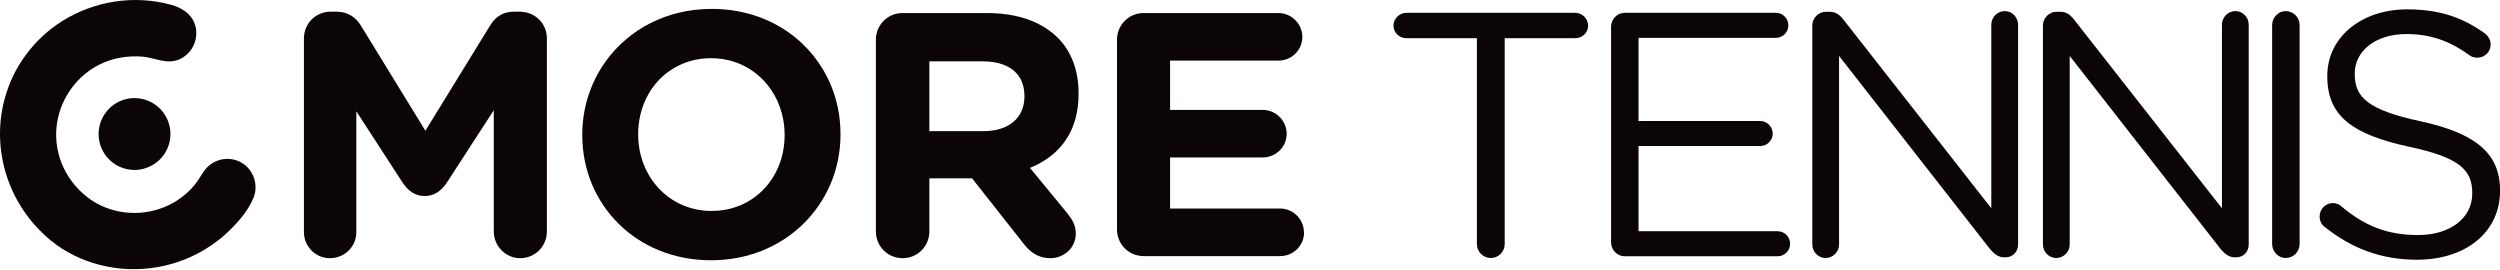
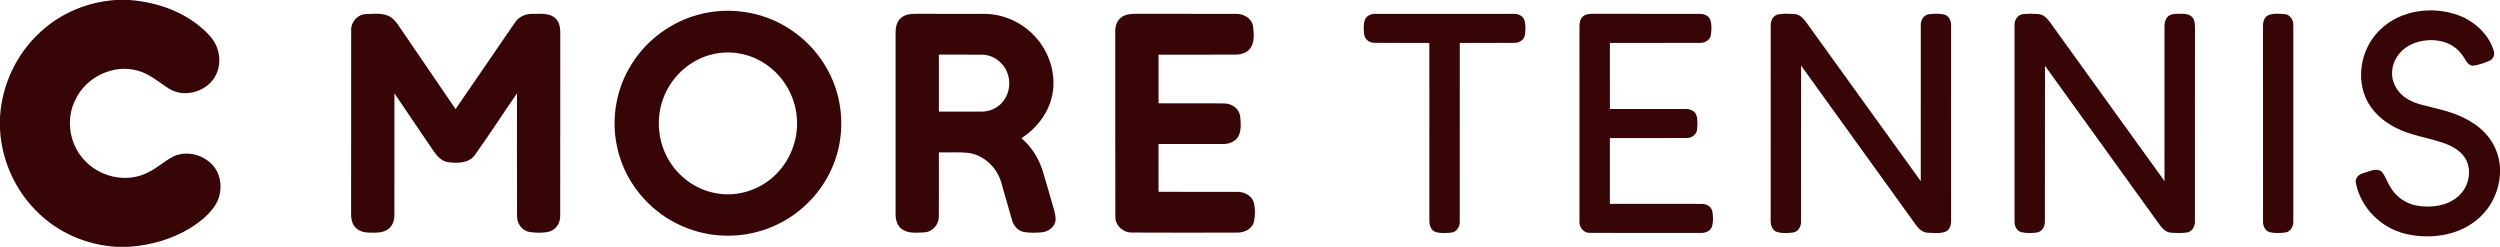
- <svg xmlns="http://www.w3.org/2000/svg" width="988px" height="106.667px" viewBox="0 0 741 80" version="1.1">
-   <defs>
-     <clipPath id="clip1">
-       <path d="M 0 0 L 76 0 L 76 79.785 L 0 79.785 Z M 0 0 " />
-     </clipPath>
-   </defs>
-   <g id="surface1">
-     <path style=" stroke:none;fill-rule:nonzero;fill:rgb(4.314%,2.353%,1.961%);fill-opacity:1;" d="M 154.715 3.512 C 154.531 3.5 154.359 3.461 154.176 3.461 L 152.426 3.461 C 149.23 3.461 146.973 4.793 145.324 7.473 L 140.586 15.176 L 133.914 26.023 L 126.086 38.75 L 121.797 31.758 L 110.258 12.949 L 106.957 7.57 C 105.52 5.203 103.148 3.461 99.75 3.461 L 98.004 3.461 C 93.582 3.461 90.082 6.957 90.082 11.379 L 90.082 68.809 C 90.082 70.785 90.82 72.543 92 73.895 C 93.406 75.504 95.453 76.523 97.801 76.523 C 102.121 76.523 105.617 73.133 105.617 68.809 L 105.617 32.992 L 108.809 37.91 L 117.137 50.75 L 119.301 54.086 C 120.945 56.559 123 58.102 125.883 58.102 C 128.766 58.102 130.82 56.559 132.469 54.086 L 146.355 32.68 L 146.355 68.605 C 146.355 72.926 149.852 76.523 154.176 76.523 C 158.598 76.523 162.094 73.02 162.094 68.605 L 162.094 11.379 C 162.094 7.141 158.871 3.789 154.715 3.512 " />
-     <path style=" stroke:none;fill-rule:nonzero;fill:rgb(4.314%,2.353%,1.961%);fill-opacity:1;" d="M 210.957 62.523 C 198.203 62.523 189.152 52.238 189.152 39.891 L 189.152 39.68 C 189.152 38.84 189.199 38.016 189.281 37.199 C 189.73 32.609 191.43 28.434 194.094 25.098 C 195.891 22.848 198.129 20.992 200.719 19.648 C 203.652 18.125 207.027 17.246 210.75 17.246 C 215.652 17.246 220 18.773 223.504 21.348 C 227.508 24.285 230.395 28.586 231.727 33.574 C 232.266 35.586 232.562 37.703 232.562 39.891 L 232.562 40.094 C 232.562 47.539 229.328 54.145 223.977 58.227 C 220.457 60.918 216.02 62.523 210.957 62.523 M 249.062 37.477 C 248.766 32.277 247.434 27.371 245.238 22.969 C 239.207 10.898 226.652 2.633 210.957 2.633 C 197.562 2.633 186.375 8.738 179.602 18.074 C 178.836 19.125 178.129 20.223 177.477 21.352 C 176.242 23.512 175.219 25.805 174.438 28.207 C 173.234 31.887 172.586 35.812 172.586 39.891 L 172.586 40.094 C 172.586 60.574 188.531 77.145 210.75 77.145 C 221.629 77.145 231.039 73.121 237.824 66.621 C 244.906 59.836 249.125 50.352 249.125 39.891 L 249.125 39.68 C 249.125 38.941 249.102 38.207 249.062 37.477 " />
-     <path style=" stroke:none;fill-rule:nonzero;fill:rgb(4.314%,2.353%,1.961%);fill-opacity:1;" d="M 303.648 28.465 L 303.648 28.672 C 303.648 28.73 303.637 28.793 303.637 28.852 C 303.547 34.824 299.141 38.863 291.504 38.863 L 275.461 38.863 L 275.461 18.176 L 291.195 18.176 C 295.75 18.176 299.258 19.402 301.371 21.797 C 302.77 23.383 303.559 25.477 303.629 28.07 C 303.633 28.207 303.648 28.328 303.648 28.465 M 313.52 11.176 C 311.84 9.492 309.852 8.102 307.582 6.977 C 303.477 4.953 298.441 3.863 292.535 3.863 L 267.535 3.863 C 263.113 3.863 259.613 7.367 259.613 11.789 L 259.613 68.605 C 259.613 73.02 263.113 76.523 267.535 76.523 C 271.965 76.523 275.461 73.02 275.461 68.605 L 275.461 52.852 L 288.113 52.852 L 303.543 72.414 C 305.395 74.773 307.758 76.523 311.359 76.523 C 315.168 76.523 318.867 73.641 318.867 69.219 C 318.867 66.75 317.844 65.098 316.301 63.148 L 305.676 50.23 L 305.289 49.766 C 311.961 47.02 316.82 42.293 318.758 35.18 C 319.043 34.141 319.27 33.059 319.426 31.914 C 319.598 30.625 319.691 29.27 319.691 27.848 L 319.691 27.645 C 319.691 20.844 317.531 15.188 313.52 11.176 " />
-     <path style=" stroke:none;fill-rule:nonzero;fill:rgb(4.314%,2.353%,1.961%);fill-opacity:1;" d="M 386.473 68.43 C 386.223 64.746 383.164 61.805 379.426 61.805 L 346.812 61.805 L 346.812 46.676 L 374.281 46.676 C 375.367 46.676 376.391 46.414 377.312 45.988 C 379.703 44.875 381.371 42.5 381.371 39.68 C 381.371 35.773 378.188 32.578 374.281 32.578 L 346.812 32.578 L 346.812 17.969 L 378.906 17.969 C 382.816 17.969 386.012 14.883 386.012 10.973 C 386.012 7.062 382.816 3.867 378.906 3.867 L 338.996 3.867 C 334.574 3.867 331.078 7.367 331.078 11.789 L 331.078 67.984 C 331.078 72.414 334.574 75.91 338.996 75.91 L 379.426 75.91 C 383.328 75.91 386.523 72.812 386.523 68.906 C 386.523 68.746 386.484 68.594 386.473 68.43 " />
-     <path style=" stroke:none;fill-rule:nonzero;fill:rgb(4.314%,2.353%,1.961%);fill-opacity:1;" d="M 39.871 29.074 C 34.605 29.074 30.238 32.902 29.383 37.922 C 29.281 38.512 29.219 39.105 29.219 39.719 C 29.219 45.605 33.992 50.375 39.871 50.375 C 40.426 50.375 40.969 50.32 41.504 50.234 C 46.605 49.449 50.52 45.047 50.52 39.719 C 50.52 33.844 45.754 29.074 39.871 29.074 " />
-     <path style=" stroke:none;fill-rule:nonzero;fill:rgb(4.314%,2.353%,1.961%);fill-opacity:1;" d="M 437.75 11.324 L 416.836 11.324 C 414.773 11.324 413.023 9.68 413.023 7.617 C 413.023 5.555 414.773 3.801 416.836 3.801 L 466.91 3.801 C 468.969 3.801 470.723 5.555 470.723 7.617 C 470.723 9.68 468.969 11.324 466.91 11.324 L 445.992 11.324 L 445.992 72.348 C 445.992 74.617 444.137 76.473 441.871 76.473 C 439.605 76.473 437.75 74.617 437.75 72.348 L 437.75 11.324 " />
-     <path style=" stroke:none;fill-rule:nonzero;fill:rgb(4.314%,2.353%,1.961%);fill-opacity:1;" d="M 477.523 71.836 L 477.523 7.922 C 477.523 5.656 479.375 3.801 481.539 3.801 L 526.359 3.801 C 528.422 3.801 530.066 5.449 530.066 7.512 C 530.066 9.574 528.422 11.223 526.359 11.223 L 485.664 11.223 L 485.664 35.859 L 521.723 35.859 C 523.785 35.859 525.434 37.613 525.434 39.57 C 525.434 41.633 523.785 43.281 521.723 43.281 L 485.664 43.281 L 485.664 68.535 L 526.875 68.535 C 528.934 68.535 530.586 70.188 530.586 72.246 C 530.586 74.309 528.934 75.957 526.875 75.957 L 481.539 75.957 C 479.375 75.957 477.523 74.102 477.523 71.836 " />
-     <path style=" stroke:none;fill-rule:nonzero;fill:rgb(4.314%,2.353%,1.961%);fill-opacity:1;" d="M 537.164 7.512 C 537.164 5.348 539.016 3.488 541.18 3.488 L 542.316 3.488 C 544.172 3.488 545.305 4.418 546.438 5.863 L 590.223 61.73 L 590.223 7.305 C 590.223 5.141 591.977 3.285 594.242 3.285 C 596.406 3.285 598.156 5.141 598.156 7.305 L 598.156 72.453 C 598.156 74.617 596.613 76.266 594.449 76.266 L 594.039 76.266 C 592.285 76.266 591.051 75.234 589.812 73.789 L 545.098 16.582 L 545.098 72.453 C 545.098 74.617 543.344 76.473 541.078 76.473 C 538.914 76.473 537.164 74.617 537.164 72.453 L 537.164 7.512 " />
-     <path style=" stroke:none;fill-rule:nonzero;fill:rgb(4.314%,2.353%,1.961%);fill-opacity:1;" d="M 605.523 7.512 C 605.523 5.348 607.379 3.488 609.543 3.488 L 610.676 3.488 C 612.531 3.488 613.664 4.418 614.797 5.863 L 658.586 61.73 L 658.586 7.305 C 658.586 5.141 660.34 3.285 662.605 3.285 C 664.77 3.285 666.52 5.141 666.52 7.305 L 666.52 72.453 C 666.52 74.617 664.977 76.266 662.812 76.266 L 662.398 76.266 C 660.645 76.266 659.41 75.234 658.176 73.789 L 613.461 16.582 L 613.461 72.453 C 613.461 74.617 611.707 76.473 609.441 76.473 C 607.273 76.473 605.523 74.617 605.523 72.453 L 605.523 7.512 " />
-     <path style=" stroke:none;fill-rule:nonzero;fill:rgb(4.314%,2.353%,1.961%);fill-opacity:1;" d="M 673.461 7.41 C 673.461 5.141 675.316 3.285 677.48 3.285 C 679.746 3.285 681.602 5.141 681.602 7.41 L 681.602 72.348 C 681.602 74.617 679.746 76.473 677.48 76.473 C 675.316 76.473 673.461 74.617 673.461 72.348 L 673.461 7.41 " />
-     <path style=" stroke:none;fill-rule:nonzero;fill:rgb(4.314%,2.353%,1.961%);fill-opacity:1;" d="M 689.086 67.297 C 688.16 66.68 687.539 65.543 687.539 64.207 C 687.539 61.938 689.297 60.188 691.457 60.188 C 692.488 60.188 693.414 60.598 693.93 61.113 C 700.73 66.887 707.531 69.668 716.699 69.668 C 726.387 69.668 732.773 64.516 732.773 57.402 L 732.773 57.195 C 732.773 50.496 729.168 46.68 714.023 43.488 C 697.434 39.879 689.809 34.52 689.809 22.664 L 689.809 22.461 C 689.809 11.121 699.805 2.77 713.504 2.77 C 722.984 2.77 729.887 5.141 736.484 9.883 C 737.309 10.5 738.234 11.637 738.234 13.184 C 738.234 15.344 736.484 17.098 734.316 17.098 C 733.391 17.098 732.672 16.895 731.949 16.375 C 725.871 11.945 719.996 10.09 713.297 10.09 C 703.922 10.09 697.949 15.246 697.949 21.738 L 697.949 21.945 C 697.949 28.746 701.656 32.559 717.523 35.961 C 733.598 39.469 741.012 45.34 741.012 56.371 L 741.012 56.578 C 741.012 68.945 730.715 76.984 716.391 76.984 C 705.883 76.984 697.125 73.688 689.086 67.297 " />
-     <g clip-path="url(#clip1)" clip-rule="nonzero">
-       <path style=" stroke:none;fill-rule:nonzero;fill:rgb(4.314%,2.353%,1.961%);fill-opacity:1;" d="M 75.344 52.965 C 74.723 50.984 73.41 49.23 71.516 48.164 C 68.148 46.254 63.789 46.953 61.191 49.824 C 59.859 51.293 59.027 53.191 57.758 54.727 C 56.25 56.582 54.391 58.195 52.375 59.488 C 52.012 59.723 51.637 59.938 51.258 60.148 C 44.254 64.09 35.484 64.117 28.434 60.16 C 20.965 55.77 16.301 47.695 16.66 38.961 C 16.824 35.137 17.949 31.453 19.836 28.227 C 22.121 24.305 25.527 21.047 29.73 19.02 C 33.625 17.133 37.812 16.465 42.109 16.777 C 45.945 17.062 49.379 19.25 53.191 17.57 C 56.43 16.152 58.418 12.742 58.152 9.242 C 58.137 9.039 58.145 8.844 58.113 8.645 C 57.488 4.633 54.402 2.422 50.723 1.418 C 39.559 -1.637 27.75 0.367 18.336 6.316 C 14.312 8.863 10.746 12.141 7.836 16.035 C 6.598 17.691 5.469 19.441 4.496 21.316 C 3.488 23.23 2.68 25.199 2.012 27.195 C -2.746 41.492 1.117 57.441 11.711 68.207 C 12.801 69.316 13.934 70.387 15.16 71.375 C 19.438 74.82 24.336 77.156 29.469 78.492 C 40.598 81.387 52.828 79.387 62.477 72.812 C 63.867 71.867 65.227 70.855 66.5 69.715 C 69.863 66.703 73.449 62.824 75.168 58.57 C 75.898 56.738 75.906 54.758 75.344 52.965 " />
-     </g>
+ <svg xmlns="http://www.w3.org/2000/svg" width="1550pt" height="153pt" viewBox="0 0 1550 153" version="1.1">
+   <g id="#ffffffff">
+ </g>
+   <g id="#370505ff">
+     <path fill="#370505" opacity="1.00" d=" M 71.97 0.00 L 80.29 0.00 C 98.62 1.39 117.35 8.25 129.93 22.10 C 135.71 28.21 137.70 37.70 134.34 45.49 C 129.78 56.32 115.03 61.24 104.96 55.09 C 98.61 51.06 92.80 45.79 85.37 43.80 C 70.39 39.51 53.38 47.73 46.80 61.71 C 40.74 73.46 42.83 88.61 51.57 98.47 C 60.97 109.60 78.07 113.74 91.25 107.15 C 97.26 104.48 101.98 99.69 107.86 96.82 C 117.42 92.63 129.78 97.06 134.58 106.32 C 137.75 112.66 137.38 120.63 133.76 126.72 C 129.98 132.84 124.20 137.44 118.19 141.24 C 106.76 148.32 93.49 152.05 80.13 153.00 L 71.72 153.00 C 55.62 151.92 39.85 145.88 27.53 135.40 C 11.22 121.85 1.12 101.35 0.00 80.20 L 0.00 72.59 C 1.16 52.69 10.19 33.37 24.95 19.94 C 37.68 8.07 54.62 1.05 71.97 0.00 Z" />
+     <path fill="#370505" opacity="1.00" d=" M 439.46 7.68 C 454.40 5.13 470.14 7.51 483.59 14.50 C 497.24 21.52 508.49 33.11 515.01 47.02 C 522.05 61.80 523.50 79.13 519.12 94.91 C 515.03 109.80 505.74 123.16 493.31 132.30 C 481.19 141.33 466.10 146.24 450.99 146.13 C 434.25 146.11 417.62 139.87 405.03 128.85 C 393.25 118.67 384.98 104.45 382.20 89.11 C 379.00 72.22 382.44 54.19 391.66 39.67 C 402.12 22.88 419.94 10.91 439.46 7.68 M 441.50 33.71 C 427.01 37.13 415.01 48.73 410.58 62.88 C 406.47 75.54 408.40 90.02 415.80 101.10 C 422.32 111.07 433.09 118.23 444.91 119.96 C 457.51 122.04 470.84 117.76 480.10 109.02 C 489.91 99.97 495.19 86.30 494.04 73.01 C 493.04 58.90 484.77 45.55 472.57 38.40 C 463.34 32.87 451.94 31.12 441.50 33.71 Z" />
+     <path fill="#370505" opacity="1.00" d=" M 1476.05 18.07 C 1488.68 6.04 1508.43 3.62 1524.46 9.54 C 1534.15 13.27 1542.75 20.97 1545.97 31.02 C 1546.97 33.45 1546.09 36.54 1543.58 37.61 C 1540.23 39.06 1536.71 40.37 1533.07 40.74 C 1529.37 40.38 1528.40 36.11 1526.29 33.71 C 1519.72 24.61 1506.70 23.00 1496.75 26.79 C 1489.21 29.54 1483.11 36.77 1483.11 45.01 C 1482.81 51.75 1486.93 58.06 1492.63 61.41 C 1498.26 64.85 1504.96 65.61 1511.20 67.43 C 1521.98 69.95 1532.86 74.21 1540.65 82.38 C 1546.17 88.06 1549.42 95.72 1550.00 103.60 L 1550.00 107.65 C 1549.54 116.58 1546.09 125.34 1540.12 132.01 C 1528.23 145.55 1508.22 149.06 1491.30 144.93 C 1476.42 141.39 1463.83 129.01 1460.75 113.94 C 1459.78 110.78 1462.19 108.05 1465.15 107.39 C 1468.75 106.47 1473.14 103.78 1476.59 106.38 C 1479.20 109.35 1480.16 113.36 1482.42 116.58 C 1485.99 122.45 1492.19 126.53 1498.97 127.58 C 1507.54 128.94 1517.15 127.72 1523.93 121.88 C 1530.11 116.64 1532.66 107.26 1529.33 99.76 C 1526.87 94.34 1521.44 91.08 1516.09 89.04 C 1506.02 85.39 1495.11 84.19 1485.51 79.28 C 1477.47 75.26 1470.25 68.93 1466.69 60.53 C 1460.54 46.26 1464.72 28.56 1476.05 18.07 Z" />
+     <path fill="#370505" opacity="1.00" d=" M 217.73 19.00 C 217.40 13.69 221.69 8.81 227.05 8.72 C 232.12 8.63 237.79 7.76 242.30 10.63 C 245.66 12.97 247.57 16.72 249.92 19.97 C 260.77 35.86 271.57 51.77 282.45 67.63 C 294.69 49.81 306.87 31.95 319.16 14.15 C 321.50 10.46 325.79 8.46 330.11 8.62 C 334.96 8.63 340.73 7.80 344.54 11.52 C 347.33 14.24 347.45 18.38 347.37 22.02 C 347.31 59.33 347.41 96.65 347.32 133.96 C 347.41 138.20 344.74 142.50 340.50 143.59 C 336.51 144.56 332.26 144.43 328.22 143.82 C 323.62 143.01 320.45 138.56 320.57 134.00 C 320.45 108.62 320.55 83.24 320.52 57.87 C 311.87 70.42 303.58 83.24 294.74 95.66 C 290.98 101.42 283.43 101.35 277.39 100.47 C 273.47 99.74 270.78 96.52 268.64 93.41 C 260.57 81.59 252.61 69.69 244.54 57.87 C 244.54 82.90 244.55 107.94 244.53 132.97 C 244.59 136.31 243.56 139.91 240.77 141.98 C 237.42 144.56 232.96 144.29 228.97 144.23 C 225.73 144.19 222.23 143.32 220.08 140.73 C 218.02 138.33 217.63 135.04 217.69 132.00 C 217.74 94.33 217.66 56.66 217.73 19.00 Z" />
+     <path fill="#370505" opacity="1.00" d=" M 558.43 11.29 C 560.99 8.90 564.69 8.52 568.05 8.57 C 582.02 8.60 595.99 8.56 609.97 8.59 C 621.59 8.55 633.07 13.53 641.07 21.94 C 650.51 31.65 655.20 46.08 652.30 59.42 C 649.91 70.31 642.58 79.67 633.32 85.69 C 639.48 90.98 643.98 98.05 646.41 105.78 C 648.40 112.17 650.15 118.62 652.05 125.03 C 653.02 128.65 654.48 132.23 654.48 136.02 C 654.36 140.44 650.18 143.57 646.07 144.03 C 642.35 144.35 638.56 144.46 634.87 143.85 C 631.16 143.17 628.43 140.03 627.46 136.50 C 625.07 128.53 623.00 120.47 620.59 112.51 C 617.69 103.37 609.57 95.77 599.85 94.73 C 593.96 94.21 588.02 94.60 582.11 94.49 C 582.09 107.68 582.17 120.88 582.08 134.08 C 582.23 139.16 578.17 143.83 573.03 144.07 C 568.34 144.29 562.99 144.94 558.99 141.93 C 555.94 139.64 555.15 135.60 555.26 132.00 C 555.26 95.00 555.27 57.99 555.26 20.98 C 555.19 17.55 555.70 13.69 558.43 11.29 M 582.12 33.87 C 582.11 45.65 582.11 57.42 582.12 69.20 C 590.73 69.20 599.35 69.20 607.96 69.20 C 612.08 69.29 616.26 68.03 619.44 65.37 C 625.18 60.74 627.19 52.34 624.66 45.48 C 622.39 38.94 615.96 33.97 608.97 33.91 C 600.02 33.80 591.07 33.90 582.12 33.87 Z" />
+     <path fill="#370505" opacity="1.00" d=" M 694.93 10.98 C 697.72 8.62 701.56 8.57 705.04 8.57 C 725.35 8.61 745.67 8.53 765.99 8.61 C 770.75 8.33 775.92 11.13 776.85 16.10 C 777.42 20.71 778.00 26.08 775.11 30.07 C 772.79 33.16 768.68 33.95 765.04 33.87 C 749.46 33.88 733.88 33.85 718.30 33.88 C 718.30 43.94 718.29 53.99 718.30 64.05 C 731.89 64.13 745.49 63.94 759.08 64.14 C 763.64 64.11 768.18 67.27 768.89 71.94 C 769.29 75.87 769.71 80.14 768.11 83.87 C 766.41 87.73 761.95 89.42 757.96 89.29 C 744.74 89.32 731.52 89.29 718.30 89.30 C 718.29 99.18 718.30 109.06 718.29 118.93 C 734.54 118.96 750.78 118.91 767.02 118.95 C 771.34 118.83 776.05 121.13 777.34 125.51 C 778.33 129.42 778.31 133.67 777.41 137.59 C 776.20 142.11 771.34 144.33 766.97 144.20 C 745.32 144.26 723.65 144.29 701.99 144.18 C 696.64 144.37 691.54 140.13 691.52 134.63 C 691.37 96.40 691.51 58.17 691.45 19.95 C 691.35 16.67 692.25 13.10 694.93 10.98 Z" />
+     <path fill="#370505" opacity="1.00" d=" M 846.26 12.21 C 847.29 9.56 850.29 8.49 852.95 8.59 C 881.29 8.56 909.64 8.59 937.99 8.58 C 940.92 8.38 944.35 9.65 945.24 12.73 C 946.00 15.70 945.89 18.88 945.40 21.89 C 944.83 24.87 941.80 26.64 938.91 26.57 C 927.63 26.67 916.34 26.57 905.06 26.61 C 905.05 63.40 905.07 100.19 905.05 136.99 C 905.30 140.21 903.37 143.76 899.94 144.20 C 896.68 144.51 893.26 144.77 890.09 143.84 C 886.91 142.73 886.04 139.06 886.20 136.06 C 886.19 99.58 886.21 63.09 886.19 26.61 C 874.81 26.55 863.43 26.69 852.05 26.55 C 848.90 26.60 845.89 24.20 845.72 20.96 C 845.51 18.06 845.23 14.99 846.26 12.21 Z" />
+     <path fill="#370505" opacity="1.00" d=" M 981.31 10.29 C 983.09 8.60 985.69 8.57 988.01 8.56 C 1009.98 8.62 1031.95 8.54 1053.91 8.60 C 1056.54 8.52 1059.49 9.75 1060.42 12.41 C 1061.36 15.47 1061.24 18.83 1060.68 21.96 C 1060.07 25.00 1056.93 26.68 1054.03 26.57 C 1035.39 26.65 1016.75 26.58 998.12 26.61 C 998.12 40.27 998.10 53.93 998.13 67.58 C 1013.72 67.59 1029.31 67.56 1044.90 67.59 C 1047.50 67.49 1050.52 68.47 1051.63 71.06 C 1052.74 73.88 1052.40 77.02 1052.23 79.98 C 1052.05 83.23 1049.02 85.61 1045.88 85.55 C 1029.96 85.69 1014.04 85.56 998.12 85.61 C 998.12 99.20 998.12 112.80 998.12 126.39 C 1017.03 126.42 1035.95 126.36 1054.87 126.42 C 1057.81 126.30 1061.02 127.95 1061.63 131.04 C 1062.19 134.15 1062.30 137.47 1061.40 140.52 C 1060.39 143.56 1056.93 144.60 1054.04 144.42 C 1031.38 144.39 1008.71 144.48 986.04 144.38 C 981.96 144.72 978.90 140.92 979.28 137.04 C 979.23 97.02 979.28 56.99 979.26 16.97 C 979.25 14.64 979.44 11.96 981.31 10.29 Z" />
+     <path fill="#370505" opacity="1.00" d=" M 1102.12 9.01 C 1105.65 8.26 1109.35 8.52 1112.94 8.75 C 1116.08 9.07 1118.25 11.63 1120.00 14.02 C 1143.63 46.79 1167.21 79.59 1190.88 112.33 C 1190.89 80.22 1190.88 48.10 1190.89 15.99 C 1190.60 12.76 1192.55 9.26 1195.98 8.79 C 1199.24 8.50 1202.68 8.22 1205.87 9.17 C 1208.61 10.16 1209.77 13.23 1209.67 15.95 C 1209.69 55.62 1209.64 95.29 1209.69 134.95 C 1209.81 138.03 1209.63 141.99 1206.46 143.54 C 1202.88 145.02 1198.84 144.35 1195.08 144.30 C 1190.50 144.04 1188.09 139.67 1185.66 136.40 C 1162.68 104.48 1139.67 72.58 1116.68 40.67 C 1116.65 72.78 1116.70 104.89 1116.65 137.00 C 1116.82 140.07 1115.20 143.47 1111.95 144.12 C 1108.49 144.53 1104.79 144.85 1101.45 143.72 C 1098.40 142.53 1097.67 138.93 1097.81 136.02 C 1097.84 96.01 1097.79 56.00 1097.84 15.99 C 1097.69 13.10 1099.09 9.81 1102.12 9.01 Z" />
+     <path fill="#370505" opacity="1.00" d=" M 1249.01 15.91 C 1248.79 12.74 1250.68 9.30 1254.03 8.81 C 1257.33 8.41 1260.68 8.48 1264.00 8.74 C 1267.12 9.01 1269.33 11.51 1271.06 13.89 C 1294.71 46.68 1318.34 79.49 1341.99 112.28 C 1342.00 81.53 1342.01 50.78 1341.99 20.03 C 1342.07 17.13 1341.59 13.94 1343.18 11.34 C 1344.60 9.00 1347.56 8.52 1350.09 8.56 C 1353.19 8.59 1356.94 8.14 1359.24 10.71 C 1360.98 12.71 1360.85 15.52 1360.88 18.00 C 1360.83 57.69 1360.90 97.38 1360.85 137.07 C 1361.03 140.17 1359.27 143.58 1356.00 144.15 C 1352.68 144.61 1349.30 144.50 1345.98 144.27 C 1342.28 144.00 1339.98 140.78 1338.00 138.03 C 1314.64 105.61 1291.30 73.17 1267.89 40.78 C 1267.81 72.88 1267.93 104.99 1267.83 137.09 C 1267.96 140.17 1266.28 143.53 1263.04 144.14 C 1259.75 144.54 1256.31 144.74 1253.09 143.91 C 1250.19 143.05 1248.89 139.88 1249.01 137.09 C 1248.99 96.69 1248.99 56.30 1249.01 15.91 Z" />
+     <path fill="#370505" opacity="1.00" d=" M 1406.30 9.45 C 1409.62 8.05 1413.44 8.53 1416.95 8.83 C 1420.27 9.37 1422.05 12.82 1421.86 15.95 C 1421.87 56.31 1421.87 96.67 1421.86 137.03 C 1422.05 140.14 1420.31 143.58 1417.03 144.14 C 1413.75 144.55 1410.32 144.73 1407.12 143.91 C 1404.23 143.04 1402.94 139.88 1403.07 137.08 C 1403.04 97.41 1403.09 57.74 1403.04 18.07 C 1402.91 14.99 1403.09 10.98 1406.30 9.45 Z" />
  </g>
</svg>
